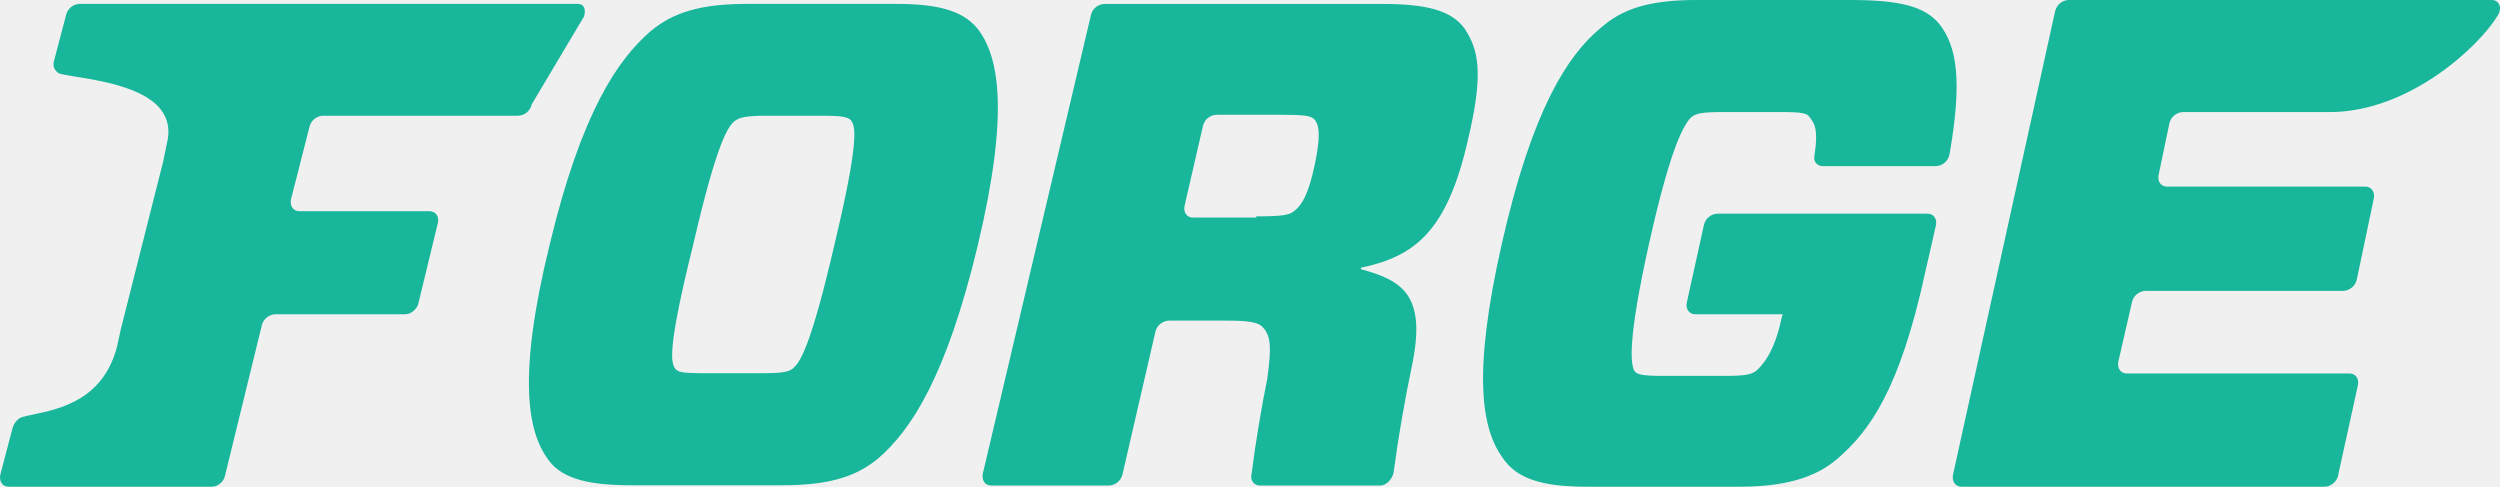
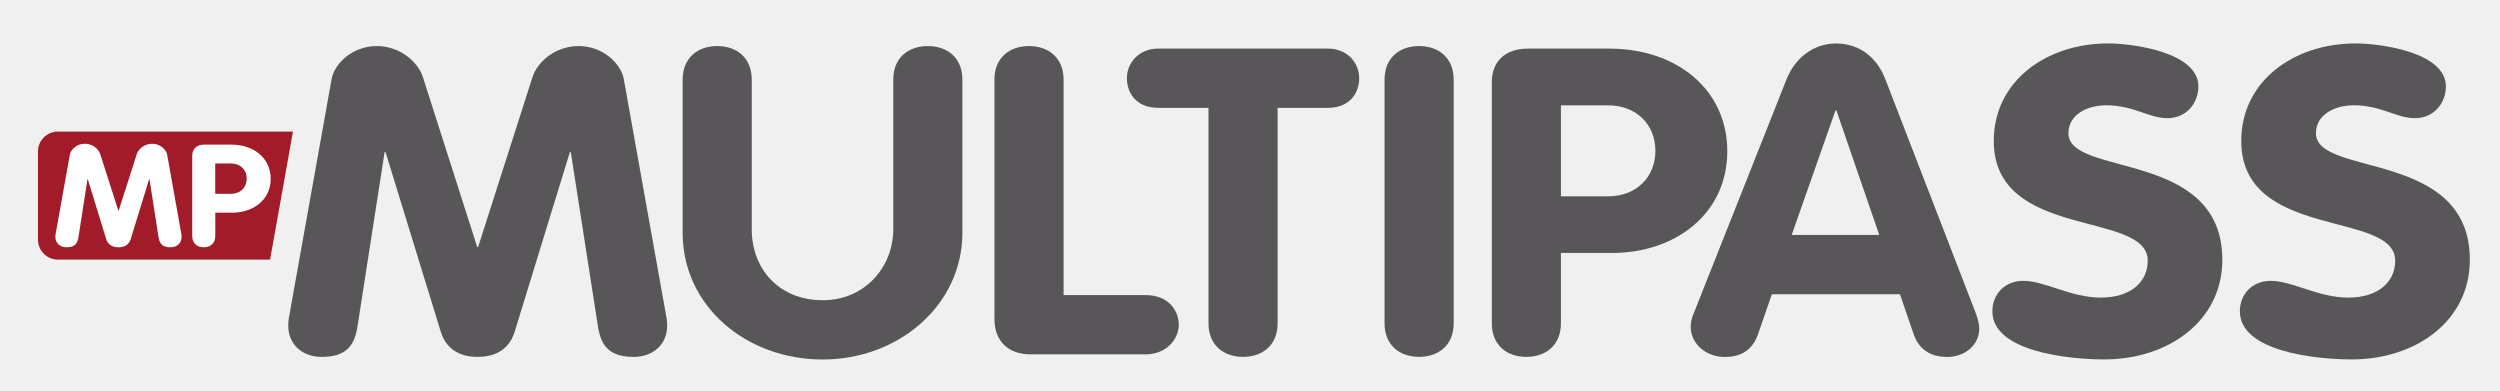
- <svg xmlns="http://www.w3.org/2000/svg" viewBox="0 0 113 22" fill="none">
-   <path fill="#18b69b" fill-rule="evenodd" clip-rule="evenodd" d="M87.67 1.101C87.015.286 85.86 0 83.657 0H76.68c-2.141 0-3.358.396-4.346 1.277C70.86 2.5 69.258 4.944 67.886 11c-1.372 6.056-.884 8.434.052 9.723.613.87 1.653 1.277 3.805 1.277h6.861c1.924 0 3.41-.352 4.46-1.277 1.425-1.233 2.797-3.083 3.95-8.39l.49-2.148c.062-.297-.105-.528-.385-.528h-9.502a.655.655 0 0 0-.603.528l-.77 3.49c-.062.287.104.53.385.53h3.95l-.051.164c-.323 1.575-.884 2.159-1.154 2.4-.23.166-.54.221-1.373.221h-2.807c-.935 0-1.216-.055-1.32-.231-.166-.287-.322-1.333.666-5.759.987-4.426 1.59-5.417 1.923-5.715.218-.165.488-.22 1.424-.22h2.64c.936 0 1.155.055 1.269.231.016.024.034.048.052.072.155.209.353.474.166 1.668-.062.242.104.474.385.474h5.104a.655.655 0 0 0 .614-.529c.592-3.38.322-4.889-.447-5.88zM40.513.176c2.152 0 3.14.408 3.743 1.211.883 1.234 1.372 3.678-.052 9.668-1.435 6.001-3.026 8.38-4.512 9.668-.988.815-2.194 1.21-4.335 1.21h-6.872c-2.142 0-3.192-.395-3.743-1.21-.873-1.223-1.372-3.667.104-9.668 1.435-5.99 3.088-8.38 4.575-9.657.987-.814 2.193-1.222 4.335-1.222h6.757zM30.512 16.65c.104.176.385.22 1.268.22h2.641c.873 0 1.206-.044 1.424-.22.28-.243.77-.815 1.872-5.594 1.143-4.768.935-5.351.769-5.583-.104-.176-.385-.242-1.268-.242h-2.579c-.883 0-1.206.066-1.434.242-.27.22-.77.815-1.872 5.583-1.206 4.834-.987 5.351-.821 5.594zm24.899-2.159c1.32 0 1.549.122 1.757.408l.01.01c.208.331.322.629.104 2.203a60.665 60.665 0 0 0-.717 4.36.386.386 0 0 0 .384.474h5.437c.281 0 .551-.297.603-.584.219-1.622.496-3.234.832-4.834.655-3.149-.384-3.842-2.308-4.36v-.066c2.474-.517 3.899-1.685 4.834-5.759.718-3.028.5-4.074-.156-5.065-.613-.815-1.715-1.1-3.742-1.1H49.91a.654.654 0 0 0-.603.517l-4.886 20.722c-.052.298.104.529.385.529h5.333a.655.655 0 0 0 .603-.529l1.476-6.397a.654.654 0 0 1 .613-.528h2.579zm1.372-4.712c1.154 0 1.487-.055 1.705-.231.385-.298.665-.815.936-2.093.27-1.288.218-1.761 0-2.048-.167-.176-.437-.22-1.591-.22h-2.859a.654.654 0 0 0-.603.518l-.832 3.611c-.052.287.104.518.385.518h2.859v-.055zM105.094 22H88.668c-.28 0-.447-.231-.395-.529L92.889.518c.07-.3.322-.512.613-.518h19.129c.322 0 .488.341.27.694-.832 1.398-4.013 4.371-7.589 4.371h-6.654a.654.654 0 0 0-.603.518l-.488 2.334c-.052.286.104.517.385.517h8.961c.27 0 .437.232.385.529l-.77 3.667a.653.653 0 0 1-.613.517h-8.951a.655.655 0 0 0-.603.529l-.614 2.675c-.052.298.104.529.385.529h10.064c.27 0 .436.22.384.517l-.883 4.02a.661.661 0 0 1-.603.583zM3.586.176h22.529c.28 0 .384.231.28.573l-2.36 3.964a.652.652 0 0 1-.613.517h-8.847a.656.656 0 0 0-.593.529l-.831 3.259c-.052.297.104.529.384.529h5.874c.28 0 .447.23.385.517l-.874 3.612c-.052.286-.332.528-.603.528h-5.884a.654.654 0 0 0-.603.518l-1.653 6.75c-.052.297-.322.528-.603.528H.394c-.28 0-.436-.231-.384-.529l.55-2.092c.053-.23.23-.462.438-.528.143-.04.314-.075.504-.115 1.202-.252 3.17-.664 3.79-3.078l.165-.76 1.924-7.62.156-.77c.595-2.28-2.464-2.775-4.08-3.037-.358-.058-.646-.105-.806-.157-.167-.12-.27-.286-.219-.528L2.983.694a.654.654 0 0 1 .603-.518z" />
+ <svg xmlns="http://www.w3.org/2000/svg" class="logo multipass" version="1.1" x="0px" y="0px" viewBox="0 0 702.79 109.77" enable-background="new 0 0 702.79 109.77" xml:space="preserve">
+   <g>
+     <path class="background" fill="#A11B29" d="M82.36,36.99H16.27c-3.08,0-5.59,2.51-5.59,5.59v24.81c0,3.08,2.52,5.59,5.59,5.59h59.65L82.36,36.99z" />
+     <g>
+       <path class="multipass" fill="#FFFFFF" d="M19.63,43.51c0.26-1.45,1.94-3.1,4.23-3.1c2.16,0,3.84,1.45,4.32,2.9l5.09,15.92h0.09l5.09-15.92      c0.47-1.45,2.16-2.9,4.32-2.9c2.29,0,3.97,1.65,4.23,3.1l4.01,22.44c0.04,0.24,0.04,0.48,0.04,0.68c0,1.77-1.38,2.89-3.11,2.89      c-2.2,0-3.06-0.92-3.37-2.81l-2.55-16.36h-0.09l-5.18,16.85c-0.3,0.96-1.12,2.33-3.45,2.33c-2.33,0-3.15-1.37-3.45-2.33      l-5.18-16.85H24.6l-2.55,16.36c-0.3,1.89-1.17,2.81-3.37,2.81c-1.73,0-3.11-1.13-3.11-2.89c0-0.2,0-0.44,0.04-0.68L19.63,43.51z      " />
+       <path class="multipass" fill="#FFFFFF" d="M54.04,43.79c0-1.89,1.21-3.14,3.37-3.14h7.64c6.35,0,11.05,3.86,11.05,9.61      c0,5.87-4.88,9.53-10.79,9.53h-4.79v6.59c0,2.01-1.38,3.14-3.24,3.14c-1.86,0-3.24-1.13-3.24-3.14V43.79z M60.51,54.48h4.4      c2.72,0,4.45-1.85,4.45-4.26c0-2.41-1.73-4.26-4.45-4.26h-4.4V54.48z" />
+     </g>
+   </g>
+   <g class="suffix">
+     <path class="mp-letter" fill="#585658" d="M93.22,22.24c0.78-4.35,5.83-9.29,12.69-9.29c6.48,0,11.53,4.35,12.96,8.69l15.28,47.79h0.26l15.29-47.79     c1.43-4.34,6.48-8.69,12.96-8.69c6.87,0,11.92,4.95,12.7,9.29l12.05,67.35c0.13,0.72,0.13,1.45,0.13,2.05     c0,5.31-4.14,8.69-9.33,8.69c-6.6,0-9.2-2.78-10.1-8.45l-7.65-49.12h-0.26l-15.54,50.57c-0.91,2.89-3.37,7-10.37,7     c-7,0-9.45-4.11-10.36-7l-15.55-50.57h-0.26l-7.64,49.12c-0.91,5.67-3.5,8.45-10.11,8.45c-5.18,0-9.33-3.38-9.33-8.69     c0-0.6,0-1.33,0.13-2.05L93.22,22.24z" />
+     <path class="mp-letter" fill="#585658" d="M191.91,22.36c0-6.04,4.15-9.41,9.71-9.41c5.57,0,9.71,3.38,9.71,9.41v42.12     c0,11.11,7.65,19.92,19.96,19.92c11.79,0,19.82-9.29,19.82-19.92V22.36c0-6.04,4.14-9.41,9.71-9.41c5.58,0,9.72,3.38,9.72,9.41     v43.09c0,20.28-17.88,35.61-39.25,35.61c-21.64,0-39.39-15.09-39.39-35.61V22.36z" />
+     <path class="mp-letter" fill="#585658" d="M279.55,22.36c0-6.04,4.15-9.41,9.72-9.41c5.57,0,9.72,3.38,9.72,9.41v60.59h23.06     c6.61,0,9.46,4.59,9.33,8.69c-0.26,3.98-3.63,7.97-9.33,7.97h-32.39c-6.35,0-10.1-3.86-10.1-9.9V22.36z" />
+     <path class="mp-letter" fill="#585658" d="M339.72,30.32H325.6c-6.22,0-8.81-4.23-8.81-8.33c0-4.22,3.24-8.33,8.81-8.33h47.68     c5.57,0,8.81,4.1,8.81,8.33c0,4.1-2.59,8.33-8.81,8.33h-14.12v60.59c0,6.03-4.14,9.41-9.71,9.41c-5.57,0-9.72-3.38-9.72-9.41     V30.32z" />
+     <path class="mp-letter" fill="#585658" d="M389.22,22.36c0-6.04,4.15-9.41,9.71-9.41c5.57,0,9.72,3.38,9.72,9.41v68.55c0,6.03-4.15,9.41-9.72,9.41     c-5.57,0-9.71-3.38-9.71-9.41V22.36z" />
+     <path class="mp-letter" fill="#585658" d="M419.37,23.08c0-5.67,3.63-9.41,10.1-9.41h22.94c19.04,0,33.16,11.59,33.16,28.84     c0,17.62-14.64,28.6-32.39,28.6H438.8v19.8c0,6.03-4.14,9.41-9.72,9.41c-5.57,0-9.71-3.38-9.71-9.41V23.08z M438.8,55.19h13.21     c8.17,0,13.35-5.55,13.35-12.79c0-7.24-5.18-12.79-13.35-12.79H438.8V55.19z" />
+     <path class="mp-letter" fill="#585658" d="M502.25,22.24c2.2-5.55,7.25-10.02,13.86-10.02c6.87,0,11.66,4.22,13.87,10.02l25.39,65.66     c0.78,1.93,1.03,3.62,1.03,4.47c0,4.71-4.15,7.97-8.94,7.97c-5.44,0-8.16-2.66-9.46-6.28l-3.89-11.34H498.1l-3.89,11.23     c-1.3,3.74-4.02,6.4-9.33,6.4c-5.18,0-9.59-3.62-9.59-8.45c0-1.93,0.65-3.38,0.91-3.98L502.25,22.24z M503.67,66.05h24.62     l-12.05-35h-0.26L503.67,66.05z" />
+     <path class="mp-letter" fill="#585658" d="M618,24.29c0,4.71-3.37,8.93-8.68,8.93s-9.46-3.62-17.23-3.62c-5.57,0-10.63,2.78-10.63,7.84     c0,12.43,43.27,4.47,43.27,35.6c0,17.26-15.28,28-33.16,28c-9.98,0-31.48-2.17-31.48-13.52c0-4.71,3.37-8.57,8.68-8.57     c6.09,0,13.34,4.71,21.77,4.71c8.55,0,13.22-4.47,13.22-10.38c0-14.24-43.28-5.67-43.28-33.67c0-16.9,14.9-27.4,32.13-27.4     C599.86,12.22,618,14.75,618,24.29z" />
+     <path class="mp-letter" fill="#585658" d="M687.58,24.29c0,4.71-3.37,8.93-8.68,8.93c-5.31,0-9.46-3.62-17.23-3.62c-5.57,0-10.63,2.78-10.63,7.84     c0,12.43,43.27,4.47,43.27,35.6c0,17.26-15.28,28-33.17,28c-9.97,0-31.48-2.17-31.48-13.52c0-4.71,3.36-8.57,8.68-8.57     c6.09,0,13.35,4.71,21.77,4.71c8.55,0,13.22-4.47,13.22-10.38c0-14.24-43.28-5.67-43.28-33.67c0-16.9,14.9-27.4,32.13-27.4     C669.44,12.22,687.58,14.75,687.58,24.29z" />
+   </g>
</svg>
